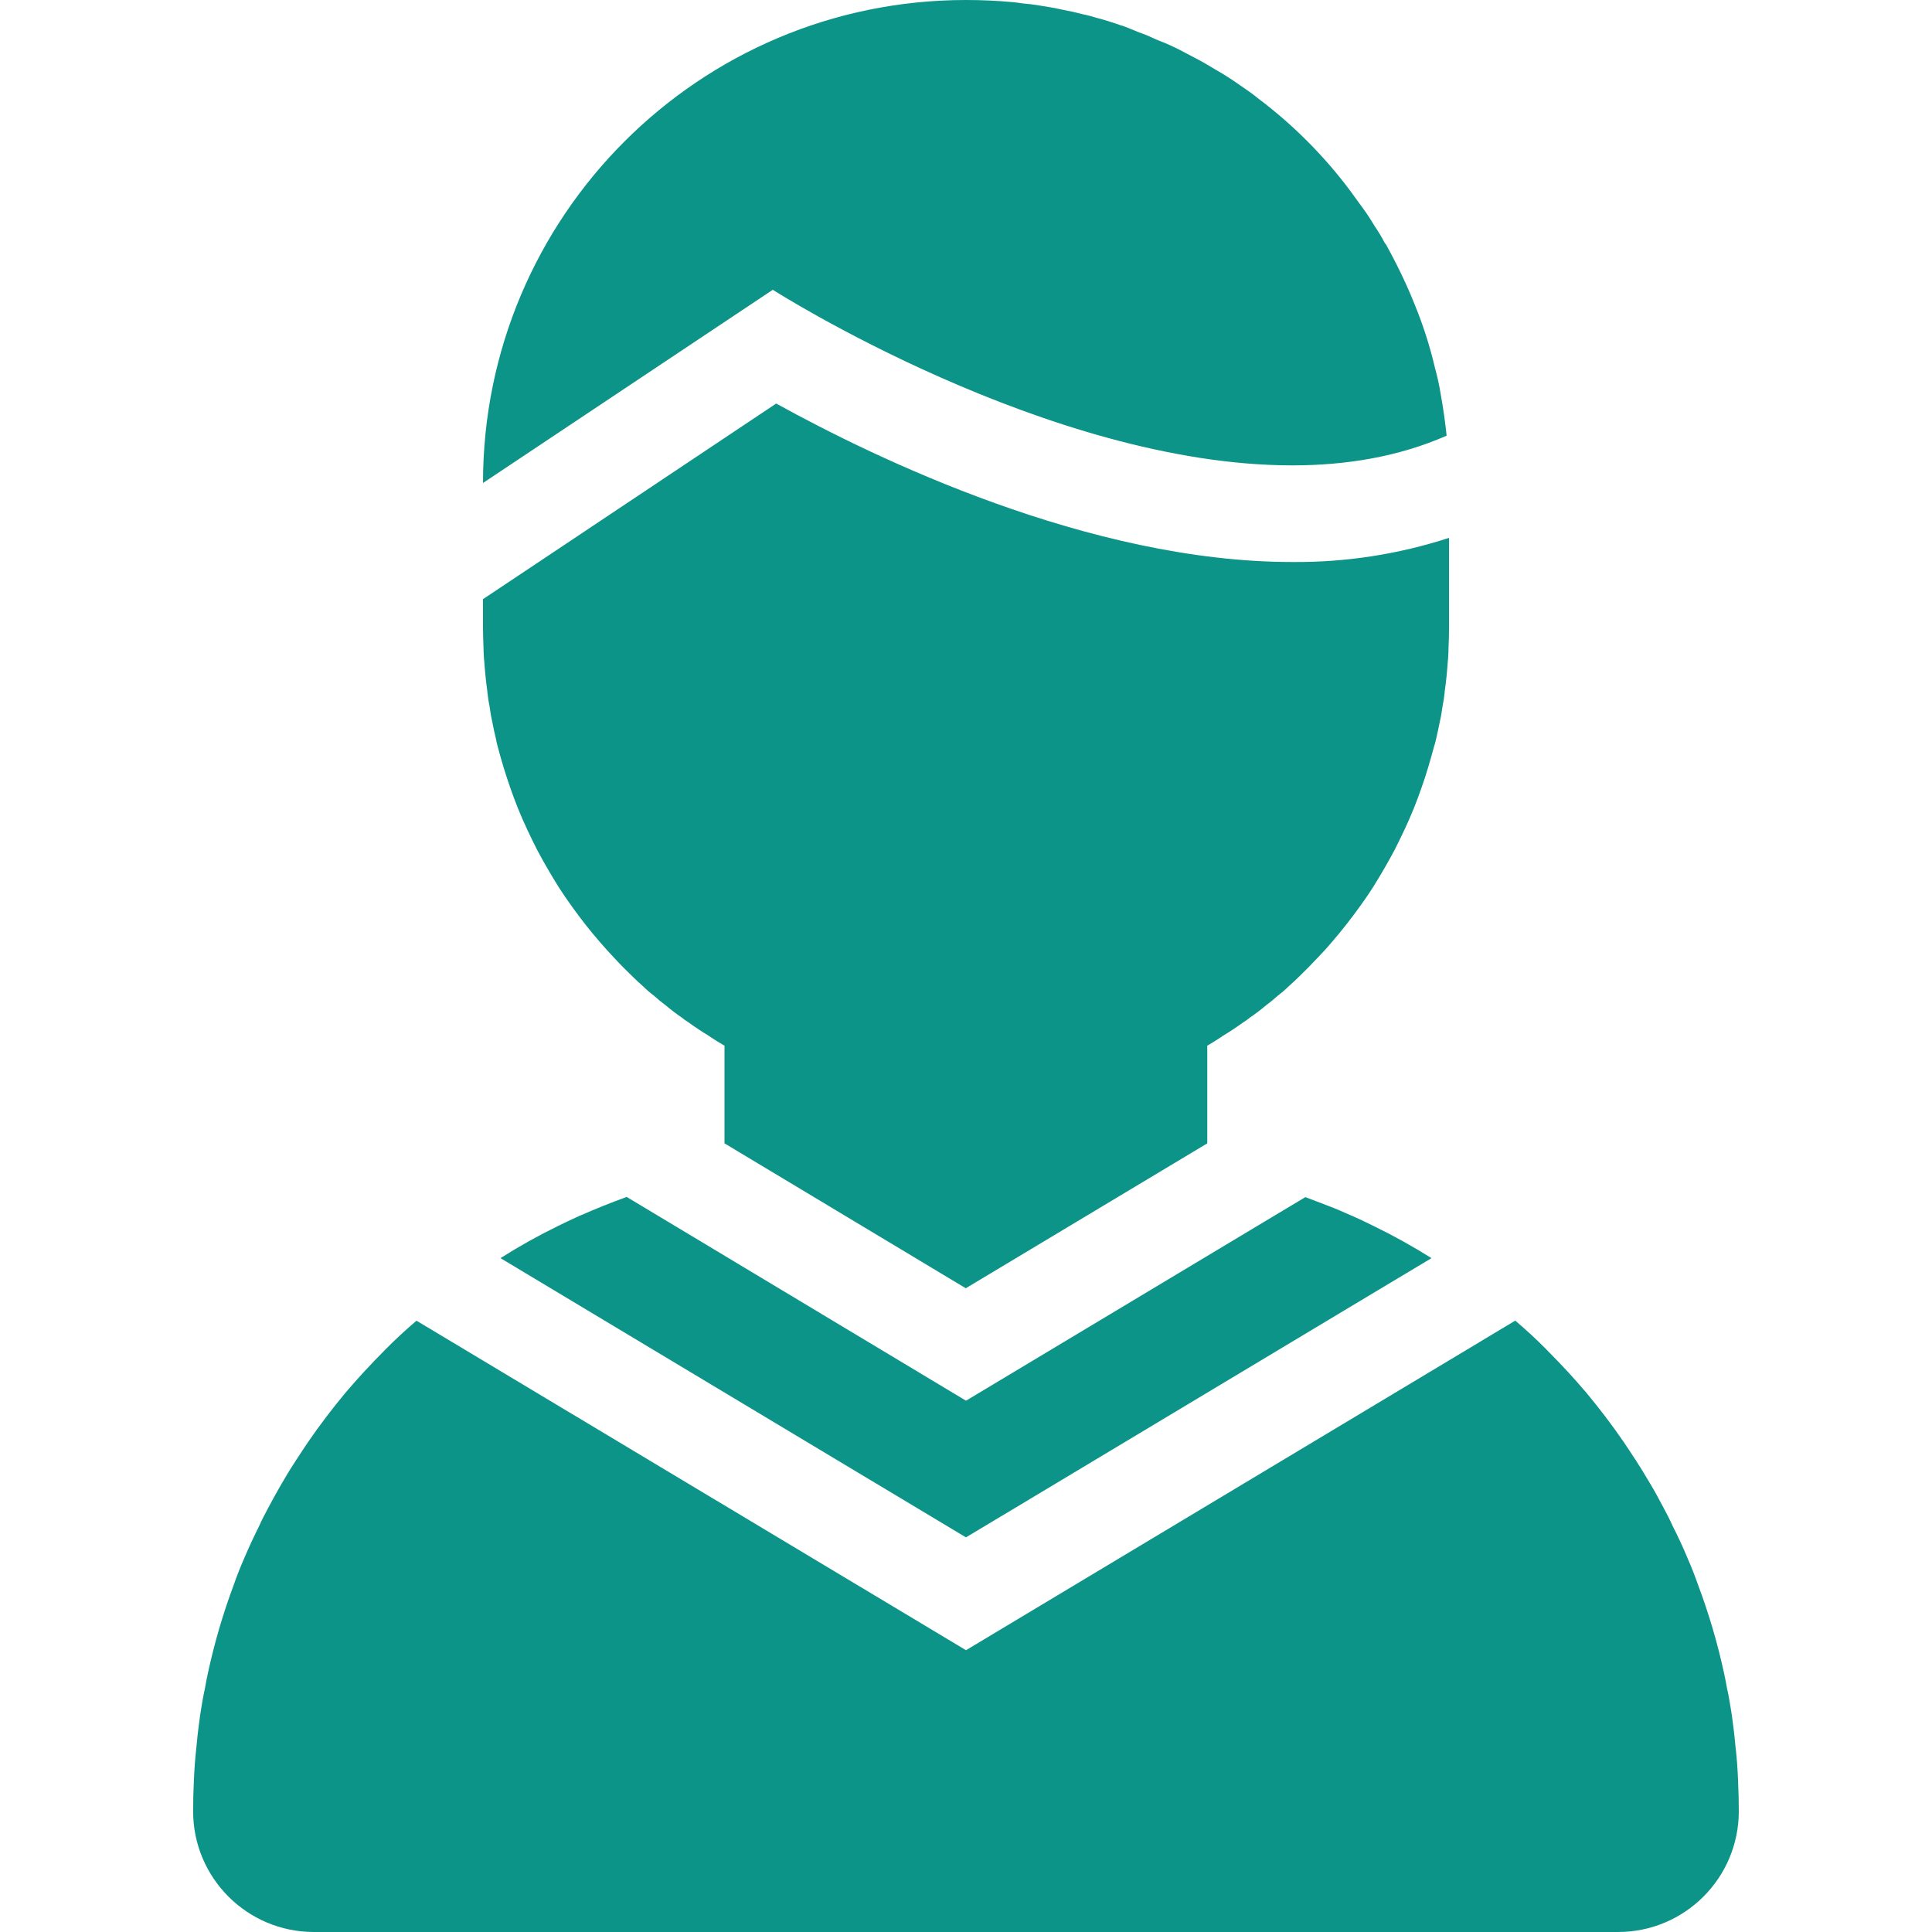
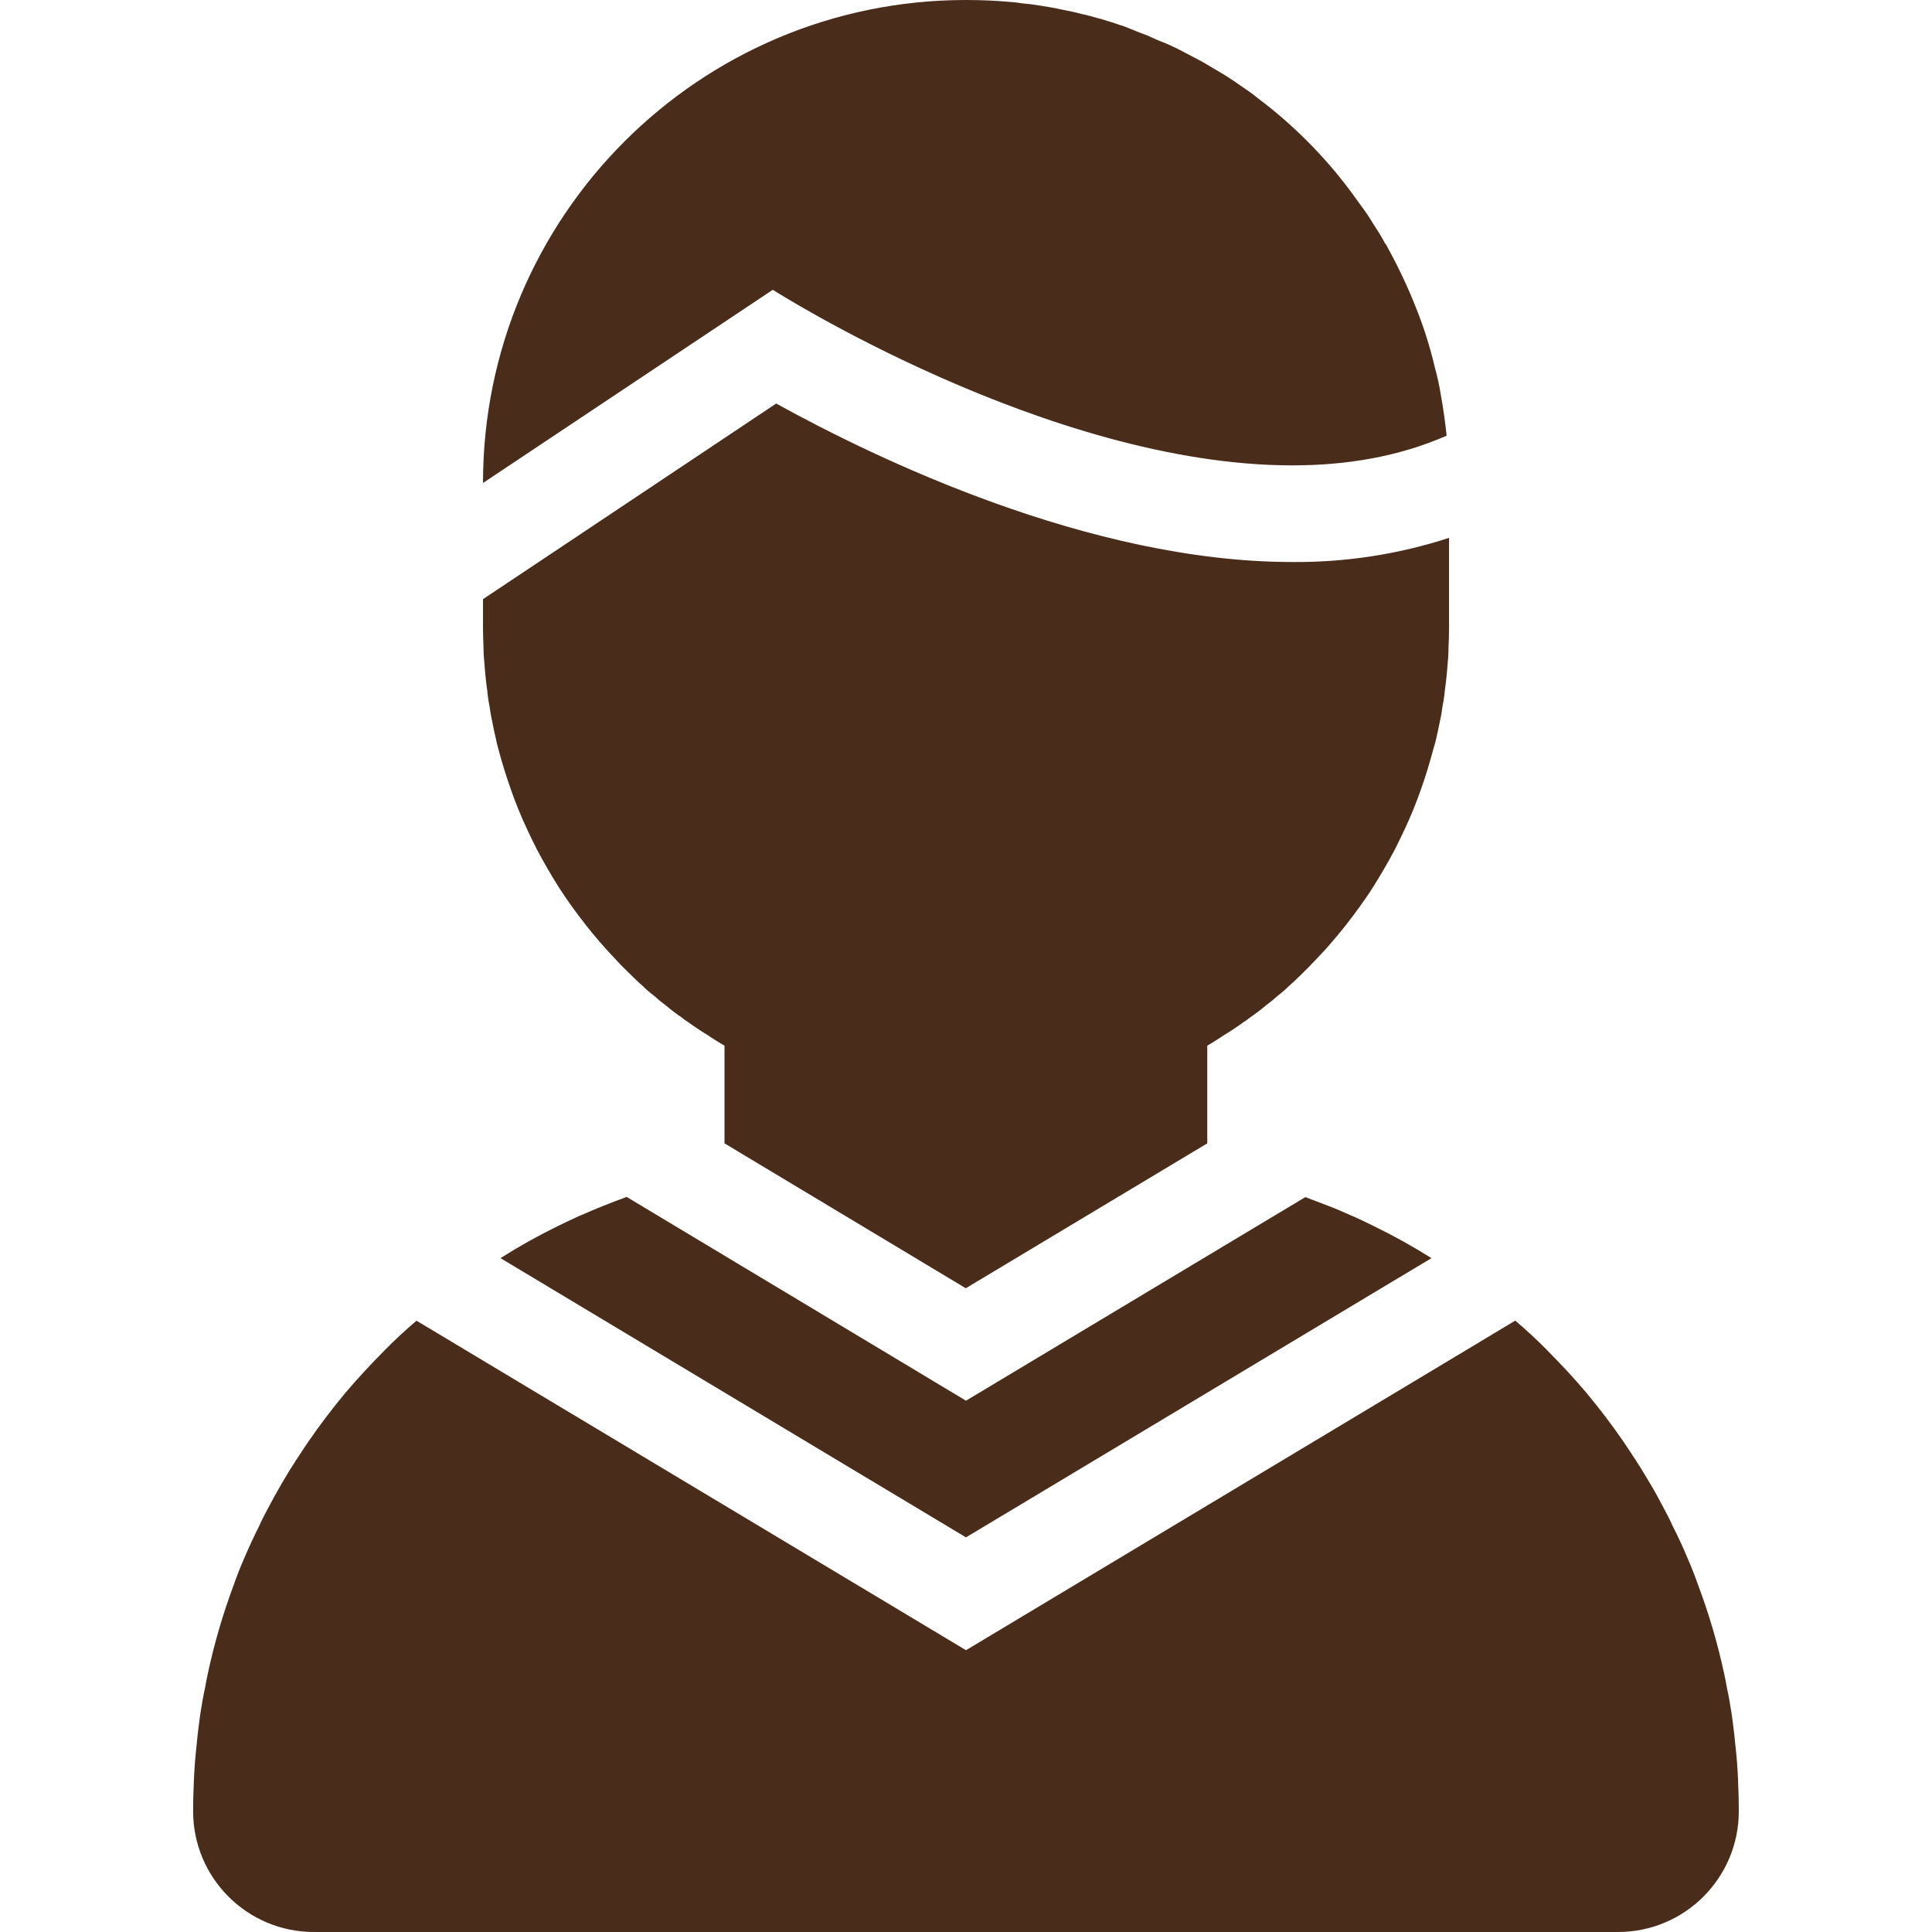
- <svg xmlns="http://www.w3.org/2000/svg" fill="#0d9488" viewBox="0 0 512 512">
+ <svg xmlns="http://www.w3.org/2000/svg" fill="#4a2c1a" viewBox="0 0 512 512">
  <path class="cls-1" d="M128.13,171.46c-.06-1.66-.13-3.39-.13-5.06v-7.62l14.21-9.47,63.49-42.37c26.18,14.46,83,42,136.77,42a130.85,130.85,0,0,0,41.54-6.4V166.4c0,1.66-.06,3.39-.13,5.06,0,1.09-.06,2.11-.13,3.2,0,.19-.06.38-.06.58-.19,2.69-.45,5.38-.83,8a2.18,2.18,0,0,1-.06.64,28.8,28.8,0,0,1-.51,3.26c-.19,1.34-.38,2.69-.7,4-.32,1.6-.64,3.14-1,4.67A21.6,21.6,0,0,1,380,198c-1,3.65-2,7.17-3.26,10.69a111.19,111.19,0,0,1-4.48,11.07c-.83,1.79-1.73,3.58-2.62,5.38-1.79,3.39-3.71,6.66-5.7,9.86l-.38.58c-1,1.6-2.11,3.14-3.2,4.67-2.3,3.2-4.74,6.34-7.3,9.28-1.28,1.54-2.62,3-4,4.42-1.54,1.66-3.2,3.33-4.86,4.93-.83.83-1.73,1.66-2.62,2.43a26.85,26.85,0,0,1-2.88,2.5,40.93,40.93,0,0,1-3.2,2.62,50.44,50.44,0,0,1-4.29,3.26,12.55,12.55,0,0,1-1.6,1.15c-1.86,1.34-3.78,2.62-5.7,3.77a2,2,0,0,1-.45.32c-1.15.77-2.3,1.47-3.52,2.18V303l-64,38.4L192,303V277.12c-1.22-.7-2.37-1.41-3.52-2.18a2,2,0,0,1-.45-.32c-1.92-1.15-3.84-2.43-5.7-3.77a12.55,12.55,0,0,1-1.6-1.15,50.44,50.44,0,0,1-4.29-3.26,40.93,40.93,0,0,1-3.2-2.62,26.85,26.85,0,0,1-2.88-2.5c-.9-.77-1.79-1.6-2.62-2.43-1.66-1.6-3.33-3.26-4.86-4.93-1.34-1.41-2.69-2.88-4-4.42-2.56-2.94-5-6.08-7.3-9.28-1.09-1.54-2.18-3.07-3.2-4.67L148,235c-2-3.2-3.9-6.46-5.7-9.86-.9-1.79-1.79-3.58-2.62-5.38a111.19,111.19,0,0,1-4.48-11.07c-1.22-3.52-2.3-7-3.26-10.69a21.6,21.6,0,0,1-.51-2.18c-.38-1.54-.7-3.07-1-4.67-.32-1.34-.51-2.69-.7-4a28.8,28.8,0,0,1-.51-3.26,2.18,2.18,0,0,1-.06-.64c-.38-2.62-.64-5.31-.83-8,0-.19-.06-.38-.06-.58C128.19,173.57,128.13,172.54,128.13,171.46Zm214.34-48.13c14.34,0,28.22-2.3,40.9-7.87-.38-3.65-.9-7.3-1.54-10.82a63.56,63.56,0,0,0-1.54-7.1,109.63,109.63,0,0,0-5.38-16.83c-1.41-3.58-3.07-7.17-4.8-10.62-.77-1.54-1.6-3.07-2.43-4.61a3.94,3.94,0,0,0-.7-1.09A44.45,44.45,0,0,0,364.35,60c-1-1.66-2-3.26-3.2-4.86s-2.24-3.14-3.39-4.67A122.53,122.53,0,0,0,333.31,26c-1.47-1.22-3.07-2.3-4.67-3.39A77.65,77.65,0,0,0,322,18.37c-1.66-1-3.33-2-5.06-2.88s-3.2-1.73-4.86-2.56c-1.47-.7-2.94-1.41-4.54-2S304.58,9.54,303,9,299.65,7.62,297.92,7a4.83,4.83,0,0,0-1-.32c-1.47-.51-2.88-1-4.35-1.41-.64-.19-1.22-.38-1.86-.51-1.28-.38-2.56-.77-3.84-1-1.66-.45-3.39-.83-5.12-1.15-2-.45-4.16-.83-6.27-1.15-1.54-.26-3.07-.45-4.67-.58-.83-.13-1.66-.26-2.5-.32Q262.24,0,256,0A128,128,0,0,0,128,128l76.8-51.2S277.7,123.33,342.46,123.33Zm16.77,199.3c-.51-.26-1-.45-1.47-.64-1.86-.83-3.71-1.66-5.63-2.37s-4.1-1.6-6.21-2.37L256,371.2l-89.92-54c-2.11.77-4.16,1.54-6.21,2.37s-3.78,1.54-5.63,2.37c-.45.19-1,.38-1.47.64-1.66.77-3.33,1.54-5,2.37a158.91,158.91,0,0,0-15.14,8.47l123.36,74,123.36-74A158.92,158.92,0,0,0,364.22,325C362.56,324.16,360.9,323.39,359.23,322.62Zm101.38,149.5c-.13-3.39-.38-6.72-.77-10-.13-1.41-.26-2.75-.45-4.16-.13-1.15-.32-2.3-.45-3.46-.19-1.34-.45-2.62-.64-3.9-.19-1-.32-1.92-.58-2.88-.26-1.47-.51-2.88-.83-4.29A167.33,167.33,0,0,0,450,420c-.83-2.37-1.73-4.67-2.75-7-1.22-2.94-2.56-5.82-4-8.64-.7-1.6-1.54-3.2-2.37-4.74-1.15-2.18-2.3-4.35-3.58-6.46s-2.3-3.9-3.58-5.82a2.65,2.65,0,0,0-.45-.7c-1-1.54-2-3.07-3-4.54-3.07-4.48-6.4-8.83-9.86-13-1.6-1.86-3.2-3.71-4.86-5.5-1.86-2-3.78-4-5.76-6-1.28-1.28-2.56-2.56-3.9-3.78s-2.85-2.6-4.33-3.84L256,437.32,110.38,350c-1.48,1.24-2.91,2.54-4.33,3.84s-2.62,2.5-3.9,3.78c-2,2-3.9,4-5.76,6-1.66,1.79-3.26,3.65-4.86,5.5-3.46,4.16-6.78,8.51-9.86,13-1,1.47-2,3-3,4.54a2.65,2.65,0,0,0-.45.7c-1.28,1.92-2.43,3.84-3.58,5.82s-2.43,4.29-3.58,6.46c-.83,1.54-1.66,3.14-2.37,4.74-1.41,2.82-2.75,5.7-4,8.64-1,2.3-1.92,4.61-2.75,7a167.33,167.33,0,0,0-6.85,23.42c-.32,1.41-.58,2.82-.83,4.29-.26,1-.38,1.92-.58,2.88-.19,1.28-.45,2.56-.64,3.9-.13,1.15-.32,2.3-.45,3.46-.19,1.41-.32,2.75-.45,4.16-.38,3.33-.64,6.66-.77,10q-.19,3.94-.19,7.87a32,32,0,0,0,32,32H428.8a32,32,0,0,0,32-32Q460.8,476.06,460.61,472.13Z" />
</svg>
